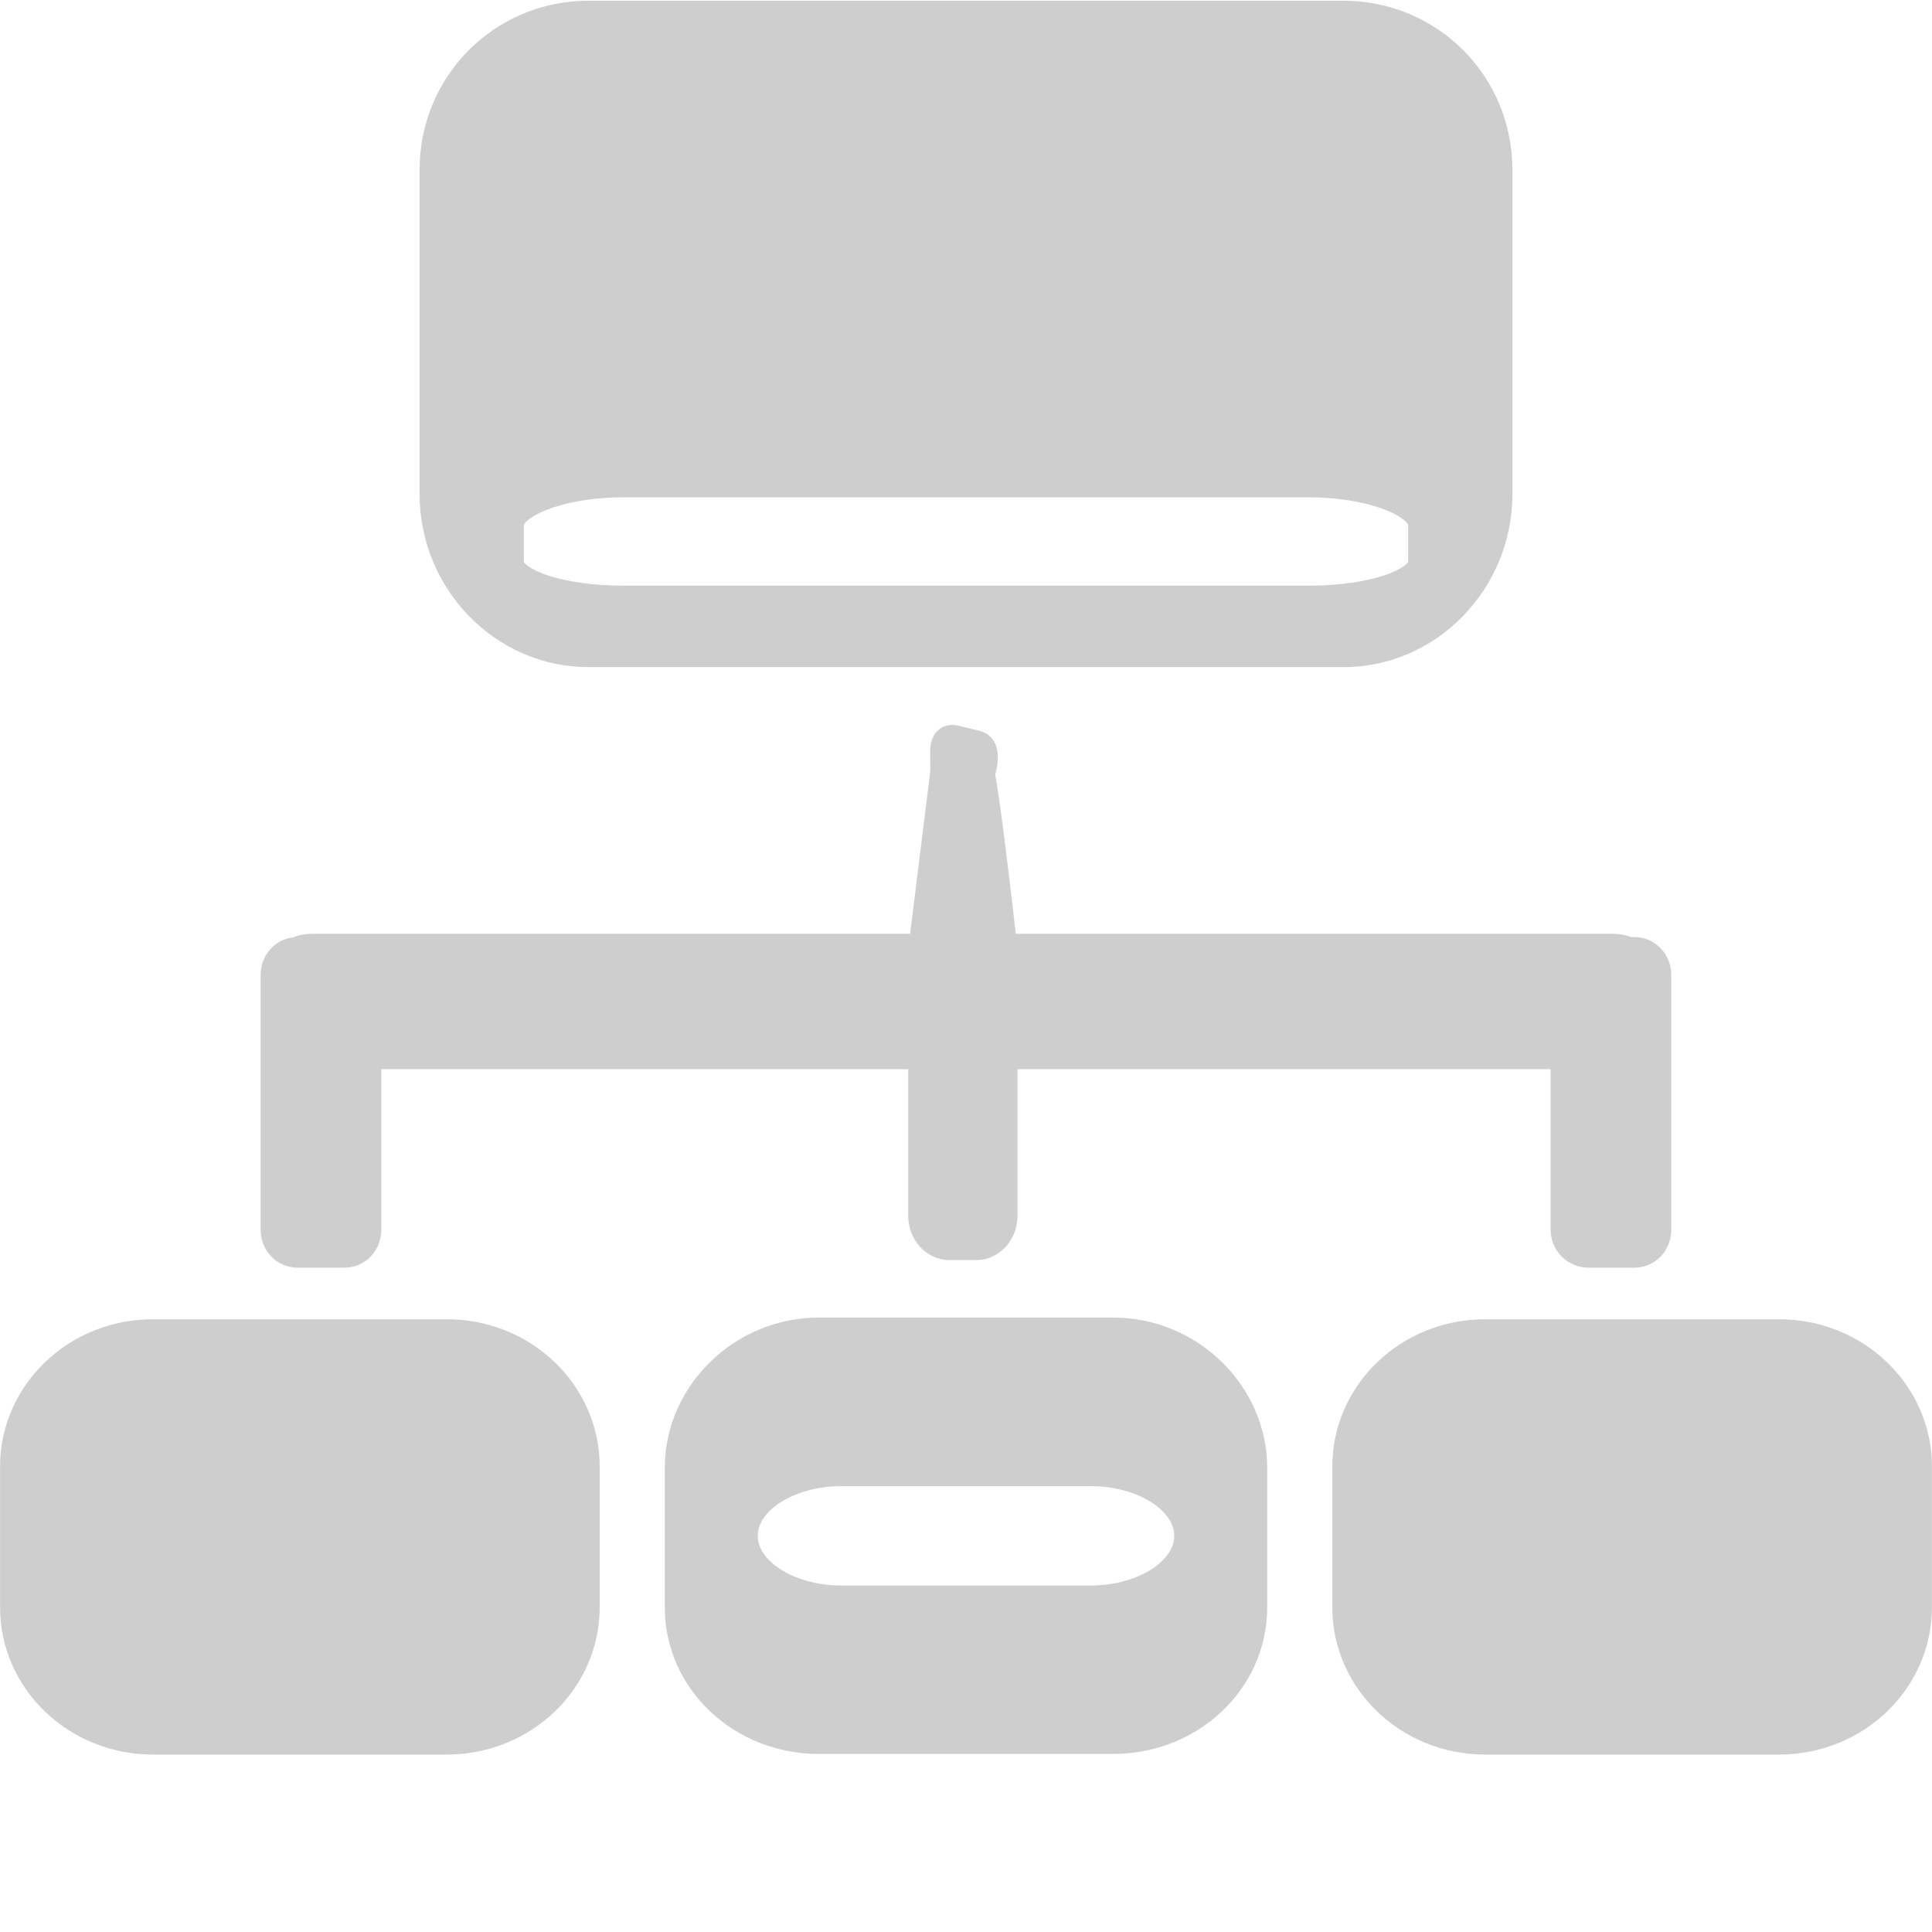
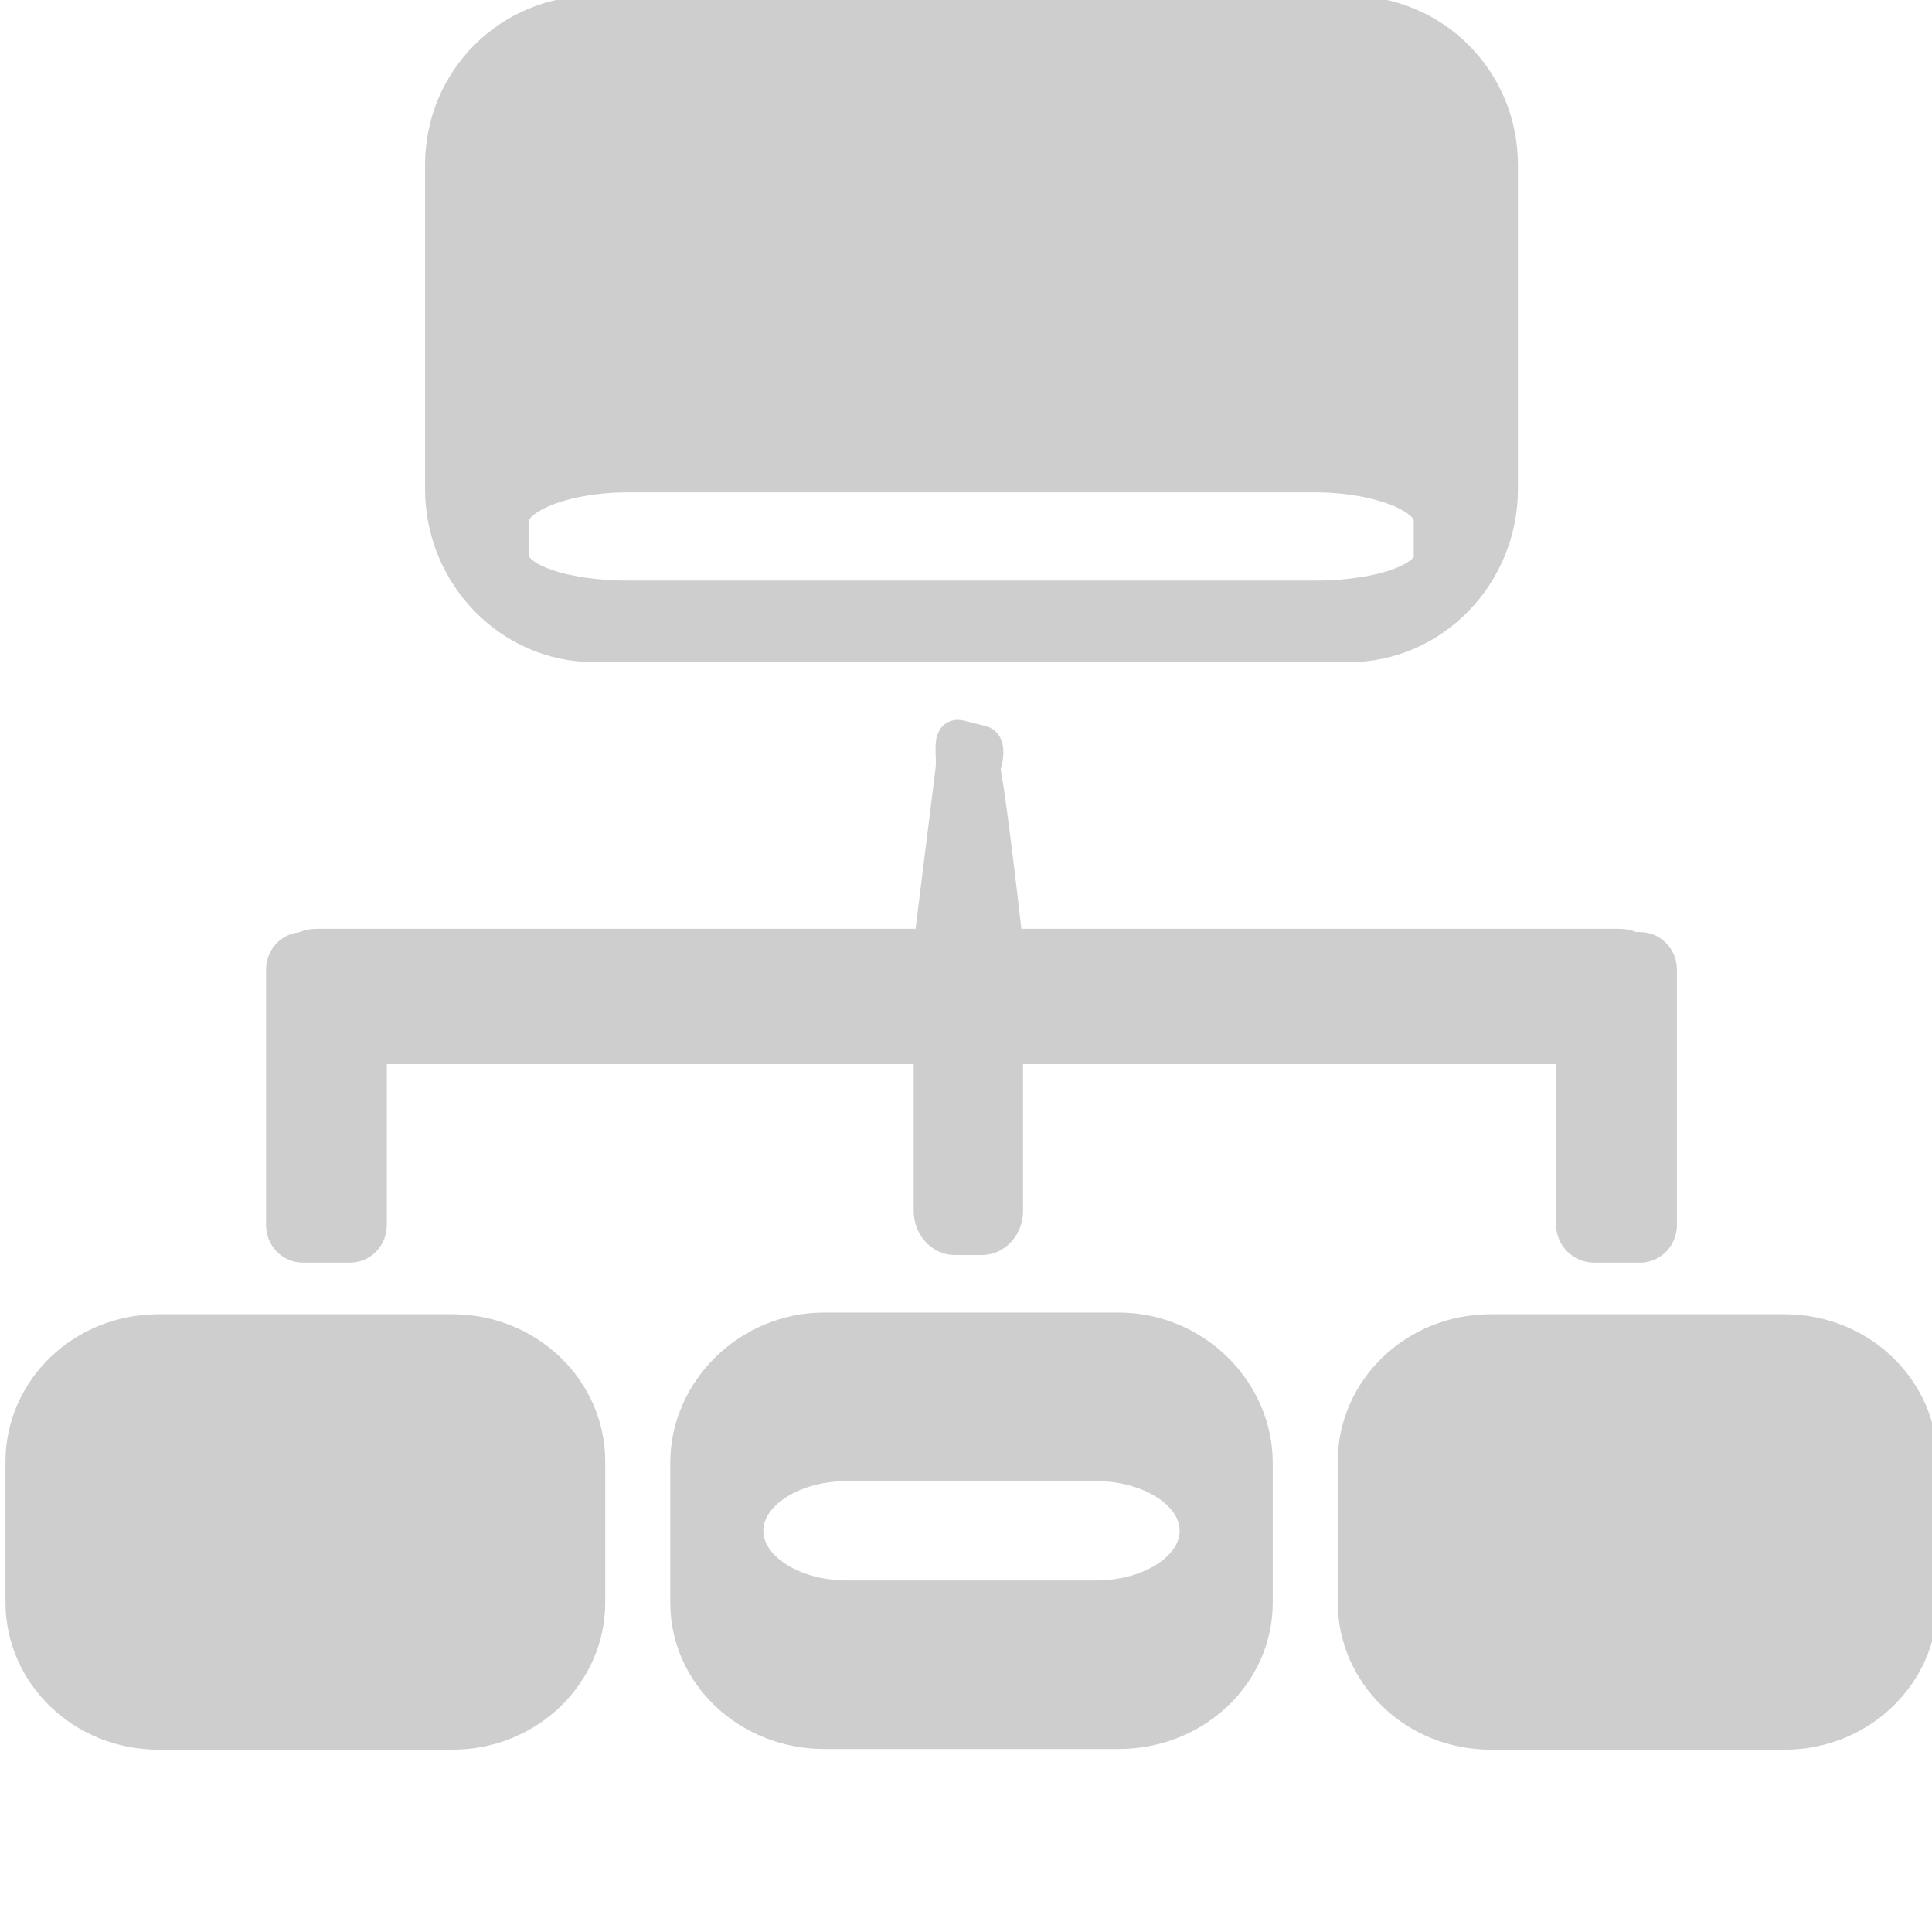
- <svg xmlns="http://www.w3.org/2000/svg" xmlns:ns1="http://www.openswatchbook.org/uri/2009/osb" width="16px" height="16px" id="svg3069" version="1.1">
-   <defs id="defs3071">
-     <linearGradient id="linearGradient5336" ns1:paint="solid">
-       <stop style="stop-color:#000000;stop-opacity:1;" offset="0" id="stop5338" />
-     </linearGradient>
-     <linearGradient id="linearGradient3116">
-       <stop style="stop-color:#ffffff;stop-opacity:1;" offset="0" id="stop3118" />
-       <stop style="stop-color:#ffffff;stop-opacity:0;" offset="1" id="stop3120" />
-     </linearGradient>
-   </defs>
+ <svg xmlns="http://www.w3.org/2000/svg" width="64px" height="64px" id="svg3235" version="1.1">
+   <defs id="defs3237" />
  <g id="layer1">
-     <rect x="7.533" y="4.69" id="rect3620-8-8-7" rx="0" ry="0" height="3.991" width="3.991" style="fill:none;stroke:none;display:inline" />
-     <path d="m 6.164,6.377 c 0.013,0.144 0.027,0.288 0.052,0.431 0.031,0.149 0.045,0.3 0.098,0.442 0.046,0.099 0.075,0.204 0.107,0.308 0.036,0.086 0.062,0.175 0.076,0.267 0.008,0.086 0.034,0.168 0.033,0.254 0.007,0.091 0.008,0.182 0.019,0.273 0.019,0.112 0.064,0.166 0.161,0.217 0.122,0.04 0.25,0.06 0.377,0.078 0.187,0.022 0.375,0.023 0.563,0.025 0.319,0.009 0.638,0.007 0.957,0.003 0.144,0.023 0.303,0.075 0.233,0.249 0,0 -0.589,0.264 -0.589,0.264 l 0,0 C 8.263,9.172 8.282,9.159 8.29,9.14 8.323,9.064 8.13,9.041 8.106,9.039 7.784,9.035 7.463,9.035 7.142,9.04 6.95,9.038 6.757,9.037 6.566,9.013 6.433,8.992 6.296,8.976 6.172,8.919 6.069,8.858 6.006,8.77 5.983,8.651 5.969,8.558 5.967,8.463 5.954,8.37 5.962,8.286 5.937,8.209 5.928,8.126 5.916,8.036 5.893,7.95 5.857,7.867 5.826,7.764 5.8,7.659 5.756,7.56 5.702,7.413 5.685,7.259 5.657,7.105 5.63,6.964 5.615,6.822 5.592,6.68 c 0,0 0.572,-0.303 0.572,-0.303 z" id="path5436" style="fill:none;stroke:none;display:inline" />
-     <path d="m 8.199,6.402 c -0.011,0.08 -0.024,0.159 -0.032,0.239 -0.022,0.212 -0.041,0.565 -0.05,0.767 -0.023,0.502 -0.03,1.004 -0.034,1.507 -0.006,0.517 0.02,1.034 -0.002,1.551 -0.009,0.142 -0.054,0.222 -0.158,0.312 -0.22,0.167 -0.464,0.308 -0.72,0.412 0,0 0.504,-0.4 0.504,-0.4 l 0,0 C 8.105,10.593 7.03,11.185 7.327,11.018 7.431,10.937 7.5,10.886 7.521,10.745 c 0.076,-0.526 0.07,-1.062 0.093,-1.591 0.014,-0.823 0.021,-1.647 0.018,-2.471 0,0 0.566,-0.28 0.566,-0.28 z" id="path5438" style="fill:none;stroke:none;display:inline" />
-     <path d="M 8.72,7.881 C 8.663,8.419 8.565,8.951 8.495,9.488 c -0.073,0.539 -0.13,1.08 -0.161,1.624 -0.014,0.168 -0.005,0.338 -0.013,0.506 0.005,0.095 -0.032,0.157 -0.105,0.213 -0.253,0.149 -0.507,0.338 -0.799,0.409 0,0 0.507,-0.391 0.507,-0.391 l 0,0 c 0.239,-0.08 0.652,-0.319 -0.309,0.213 0.084,-0.037 0.132,-0.061 0.131,-0.159 0.03,-0.17 0.008,-0.348 0.041,-0.518 0.062,-0.55 0.139,-1.098 0.205,-1.648 0.013,-0.119 0.024,-0.239 0.038,-0.358 0.048,-0.401 0.132,-0.8 0.117,-1.206 0,0 0.572,-0.291 0.572,-0.291 z" id="path5440" style="fill:none;stroke:none;display:inline" />
-     <path id="rect218858" d="M 7.907,6.14 C 7.798,6.112 7.851,6.288 7.835,6.418 l -0.18,1.449 -5.079,0 c -0.041,0 -0.077,0.008 -0.112,0.027 -0.097,0 -0.172,0.079 -0.172,0.18 l 0,2.111 c 0,0.101 0.076,0.18 0.172,0.18 l 0.388,0 c 0.097,0 0.172,-0.079 0.172,-0.18 l 0,-1.464 4.631,0 0,1.347 c 0,0.131 0.095,0.234 0.207,0.234 l 0.224,0 c 0.112,0 0.207,-0.103 0.207,-0.234 l 0,-1.347 4.682,0 0,1.464 c 0,0.101 0.084,0.18 0.181,0.18 l 0.379,0 c 0.097,0 0.172,-0.079 0.172,-0.18 l 0,-2.111 c 0,-0.101 -0.076,-0.18 -0.172,-0.18 l -0.06,0 c -0.035,-0.019 -0.071,-0.027 -0.112,-0.027 l -5.07,0 c 0,0 -0.225,-2.035 -0.225,-1.449 0,0.131 0.127,-0.206 0.018,-0.234 z" style="fill:#cecece;fill-opacity:1;stroke:#cecece;stroke-width:0.267;stroke-opacity:1;display:inline" />
-     <path style="fill:#cecece;fill-opacity:1;stroke:#cecece;stroke-width:0.3;stroke-opacity:1" d="M 4.875 0.156 C 4.18 0.156 3.625 0.711 3.625 1.406 L 3.625 4.094 C 3.625 4.789 4.18 5.375 4.875 5.375 L 11.125 5.375 C 11.82 5.375 12.375 4.789 12.375 4.094 L 12.375 1.406 C 12.375 0.711 11.82 0.156 11.125 0.156 L 4.875 0.156 z M 5.156 3.969 L 10.844 3.969 C 11.372 3.969 11.812 4.146 11.812 4.344 L 11.812 4.656 C 11.812 4.854 11.372 5 10.844 5 L 5.156 5 C 4.628 5 4.188 4.854 4.188 4.656 L 4.188 4.344 C 4.188 4.146 4.628 3.969 5.156 3.969 z " id="rect220380" />
-     <path style="fill:#cecece;fill-opacity:1;stroke:#cecece;stroke-width:0.239;stroke-opacity:1" d="M 6.781 11.031 C 6.146 11.031 5.625 11.546 5.625 12.156 L 5.625 13.312 C 5.625 13.922 6.146 14.406 6.781 14.406 L 9.219 14.406 C 9.854 14.406 10.375 13.922 10.375 13.312 L 10.375 12.156 C 10.375 11.546 9.854 11.031 9.219 11.031 L 6.781 11.031 z M 6.969 12.188 L 9.031 12.188 C 9.475 12.188 9.844 12.425 9.844 12.719 C 9.844 13.013 9.475 13.25 9.031 13.25 L 6.969 13.25 C 6.525 13.25 6.156 13.013 6.156 12.719 C 6.156 12.425 6.525 12.188 6.969 12.188 z " id="rect219732-4" />
-     <rect style="fill:#cecece;fill-opacity:1;stroke:#cecece;stroke-width:0.239;stroke-opacity:1" id="rect219732-4-7" width="4.727" height="3.366" x="11.153" y="11.045" ry="1.101" rx="1.146" />
-     <rect style="fill:#cecece;fill-opacity:1;stroke:#cecece;stroke-width:0.239;stroke-opacity:1" id="rect219732-4-79" width="4.727" height="3.366" x="0.12" y="11.045" ry="1.101" rx="1.146" />
+     <rect x="30.313" y="18.595" id="rect3620-8-8-7" rx="0" ry="0" height="15.966" width="15.966" style="fill:none;stroke:none;display:inline" />
+     <path d="m 24.836,25.342 c 0.053,0.577 0.11,1.152 0.208,1.723 0.122,0.595 0.179,1.198 0.392,1.769 0.184,0.397 0.3,0.817 0.428,1.233 0.145,0.344 0.248,0.699 0.306,1.067 0.032,0.343 0.134,0.671 0.133,1.016 0.026,0.364 0.033,0.729 0.076,1.092 0.078,0.447 0.254,0.663 0.643,0.867 0.486,0.162 1,0.239 1.507,0.311 0.747,0.087 1.501,0.091 2.252,0.1 1.275,0.037 2.551,0.028 3.826,0.013 0.576,0.092 1.212,0.301 0.933,0.998 0,0 -2.355,1.055 -2.355,1.055 l 0,0 c 0.051,-0.066 0.126,-0.117 0.159,-0.194 0.131,-0.303 -0.644,-0.395 -0.739,-0.404 -1.285,-0.014 -2.571,-0.017 -3.856,0.005 -0.768,-0.008 -1.538,-0.011 -2.301,-0.108 -0.533,-0.085 -1.083,-0.149 -1.578,-0.375 -0.412,-0.247 -0.663,-0.596 -0.757,-1.075 -0.056,-0.372 -0.065,-0.75 -0.117,-1.123 0.033,-0.336 -0.068,-0.644 -0.104,-0.976 -0.046,-0.358 -0.137,-0.703 -0.284,-1.035 C 23.486,30.889 23.381,30.469 23.208,30.072 22.988,29.484 22.922,28.87 22.81,28.255 c -0.108,-0.564 -0.169,-1.134 -0.261,-1.7 0,0 2.286,-1.213 2.286,-1.213 z" id="path5436" style="fill:none;stroke:none;display:inline" />
+     <path d="m 32.977,25.443 c -0.043,0.319 -0.095,0.637 -0.128,0.957 -0.086,0.85 -0.165,2.261 -0.201,3.069 -0.091,2.008 -0.122,4.016 -0.135,6.026 -0.025,2.066 0.078,4.137 -0.007,6.203 -0.035,0.567 -0.215,0.89 -0.633,1.247 -0.879,0.667 -1.857,1.23 -2.879,1.648 0,0 2.015,-1.598 2.015,-1.598 l 0,0 c 1.593,-0.788 -2.707,1.577 -1.519,0.909 0.415,-0.322 0.693,-0.525 0.778,-1.092 0.303,-2.103 0.278,-4.247 0.371,-6.365 0.057,-3.294 0.083,-6.589 0.073,-9.883 0,0 2.266,-1.121 2.266,-1.121 z" id="path5438" style="fill:none;stroke:none;display:inline" />
+     <path d="m 35.061,31.359 c -0.228,2.152 -0.619,4.28 -0.898,6.426 -0.29,2.157 -0.519,4.321 -0.643,6.494 -0.057,0.673 -0.019,1.351 -0.053,2.024 0.022,0.379 -0.126,0.626 -0.421,0.851 -1.012,0.594 -2.026,1.352 -3.197,1.635 0,0 2.028,-1.563 2.028,-1.563 l 0,0 c 0.956,-0.321 2.606,-1.274 -1.236,0.854 0.337,-0.148 0.528,-0.242 0.523,-0.635 0.119,-0.68 0.032,-1.392 0.165,-2.073 0.246,-2.201 0.557,-4.393 0.821,-6.592 0.051,-0.477 0.096,-0.954 0.152,-1.431 0.192,-1.605 0.527,-3.199 0.47,-4.825 0,0 2.287,-1.165 2.287,-1.165 z" id="path5440" style="fill:none;stroke:none;display:inline" />
+     <path id="rect218858" d="m 31.81,24.393 c -0.436,-0.11 -0.223,0.595 -0.287,1.114 l -0.721,5.796 -20.316,0 c -0.165,0 -0.307,0.033 -0.448,0.108 -0.387,0 -0.69,0.316 -0.69,0.719 l 0,8.443 c 0,0.403 0.303,0.719 0.69,0.719 l 1.552,0 c 0.387,0 0.69,-0.316 0.69,-0.719 l 0,-5.856 18.522,0 0,5.389 c 0,0.523 0.378,0.934 0.828,0.934 l 0.897,0 c 0.45,0 0.828,-0.411 0.828,-0.934 l 0,-5.389 18.729,0 0,5.856 c 0,0.403 0.337,0.719 0.724,0.719 l 1.518,0 c 0.387,0 0.69,-0.316 0.69,-0.719 l 0,-8.443 c 0,-0.403 -0.303,-0.719 -0.69,-0.719 l -0.241,0 c -0.141,-0.075 -0.283,-0.108 -0.448,-0.108 l -20.281,0 c 0,0 -0.901,-8.138 -0.901,-5.796 0,0.523 0.509,-0.824 0.073,-0.934 z" style="fill:#cecece;fill-opacity:1;stroke:#cecece;stroke-width:1.07;stroke-opacity:1;display:inline" />
+     <path style="fill:#cecece;fill-opacity:1;stroke:#cecece;stroke-width:1.202;stroke-opacity:1" d="m 19.682,0.459 c -2.782,0 -5,2.218 -5,5 l 0,10.75 c 0,2.782 2.218,5.125 5,5.125 l 25,0 c 2.782,0 5,-2.343 5,-5.125 l 0,-10.75 c 0,-2.782 -2.218,-5 -5,-5 l -25,0 z m 1.125,15.25 22.75,0 c 2.113,0 3.875,0.709 3.875,1.5 l 0,1.25 c 0,0.791 -1.762,1.375 -3.875,1.375 l -22.75,0 c -2.113,0 -3.875,-0.584 -3.875,-1.375 l 0,-1.25 c 0,-0.791 1.762,-1.5 3.875,-1.5 z" id="rect220380" />
+     <path style="fill:#cecece;fill-opacity:1;stroke:#cecece;stroke-width:0.958;stroke-opacity:1" d="m 27.307,43.959 c -2.54,0 -4.625,2.06 -4.625,4.5 l 0,4.625 c 0,2.44 2.085,4.375 4.625,4.375 l 9.75,0 c 2.54,0 4.625,-1.935 4.625,-4.375 l 0,-4.625 c 0,-2.44 -2.085,-4.5 -4.625,-4.5 l -9.75,0 z m 0.75,4.625 8.25,0 c 1.776,0 3.25,0.949 3.25,2.125 0,1.176 -1.474,2.125 -3.25,2.125 l -8.25,0 c -1.776,0 -3.25,-0.949 -3.25,-2.125 0,-1.176 1.474,-2.125 3.25,-2.125 z" id="rect219732-4" />
+     <rect style="fill:#cecece;fill-opacity:1;stroke:#cecece;stroke-width:0.958;stroke-opacity:1" id="rect219732-4-7" width="18.909" height="13.466" x="44.794" y="44.015" ry="4.403" rx="4.585" />
+     <rect style="fill:#cecece;fill-opacity:1;stroke:#cecece;stroke-width:0.958;stroke-opacity:1" id="rect219732-4-79" width="18.909" height="13.466" x="0.661" y="44.015" ry="4.403" rx="4.585" />
  </g>
</svg>
